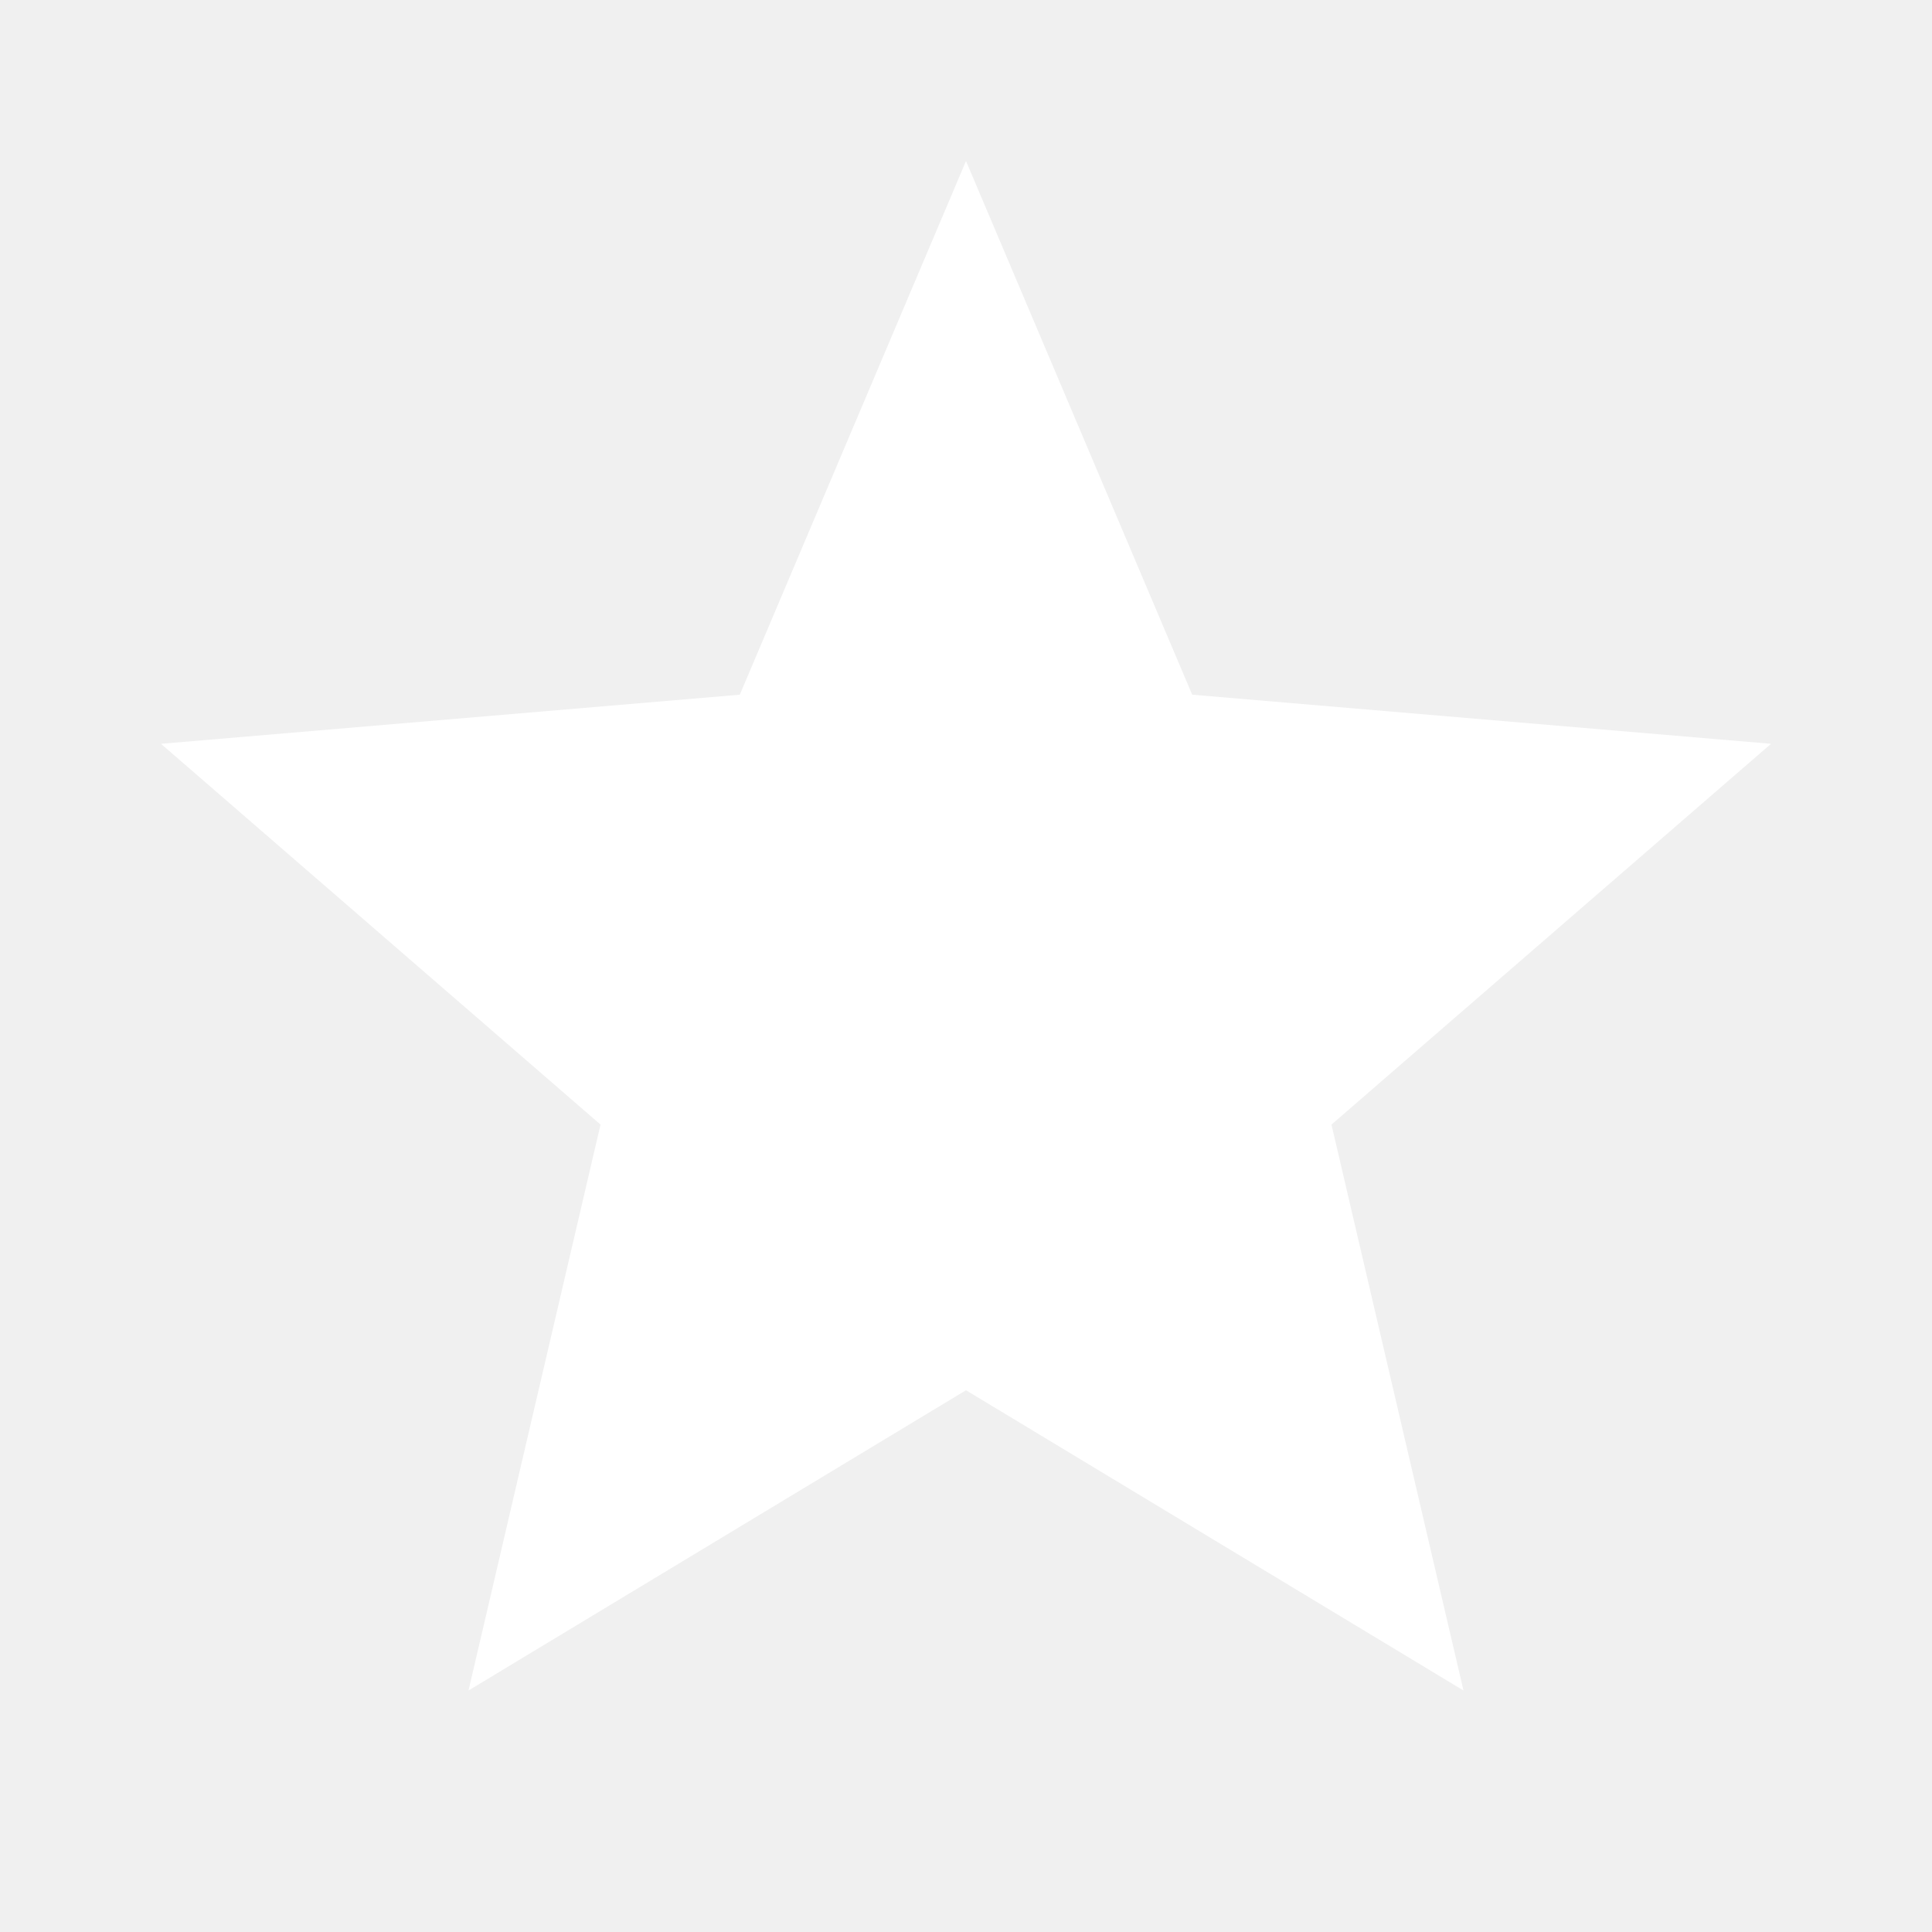
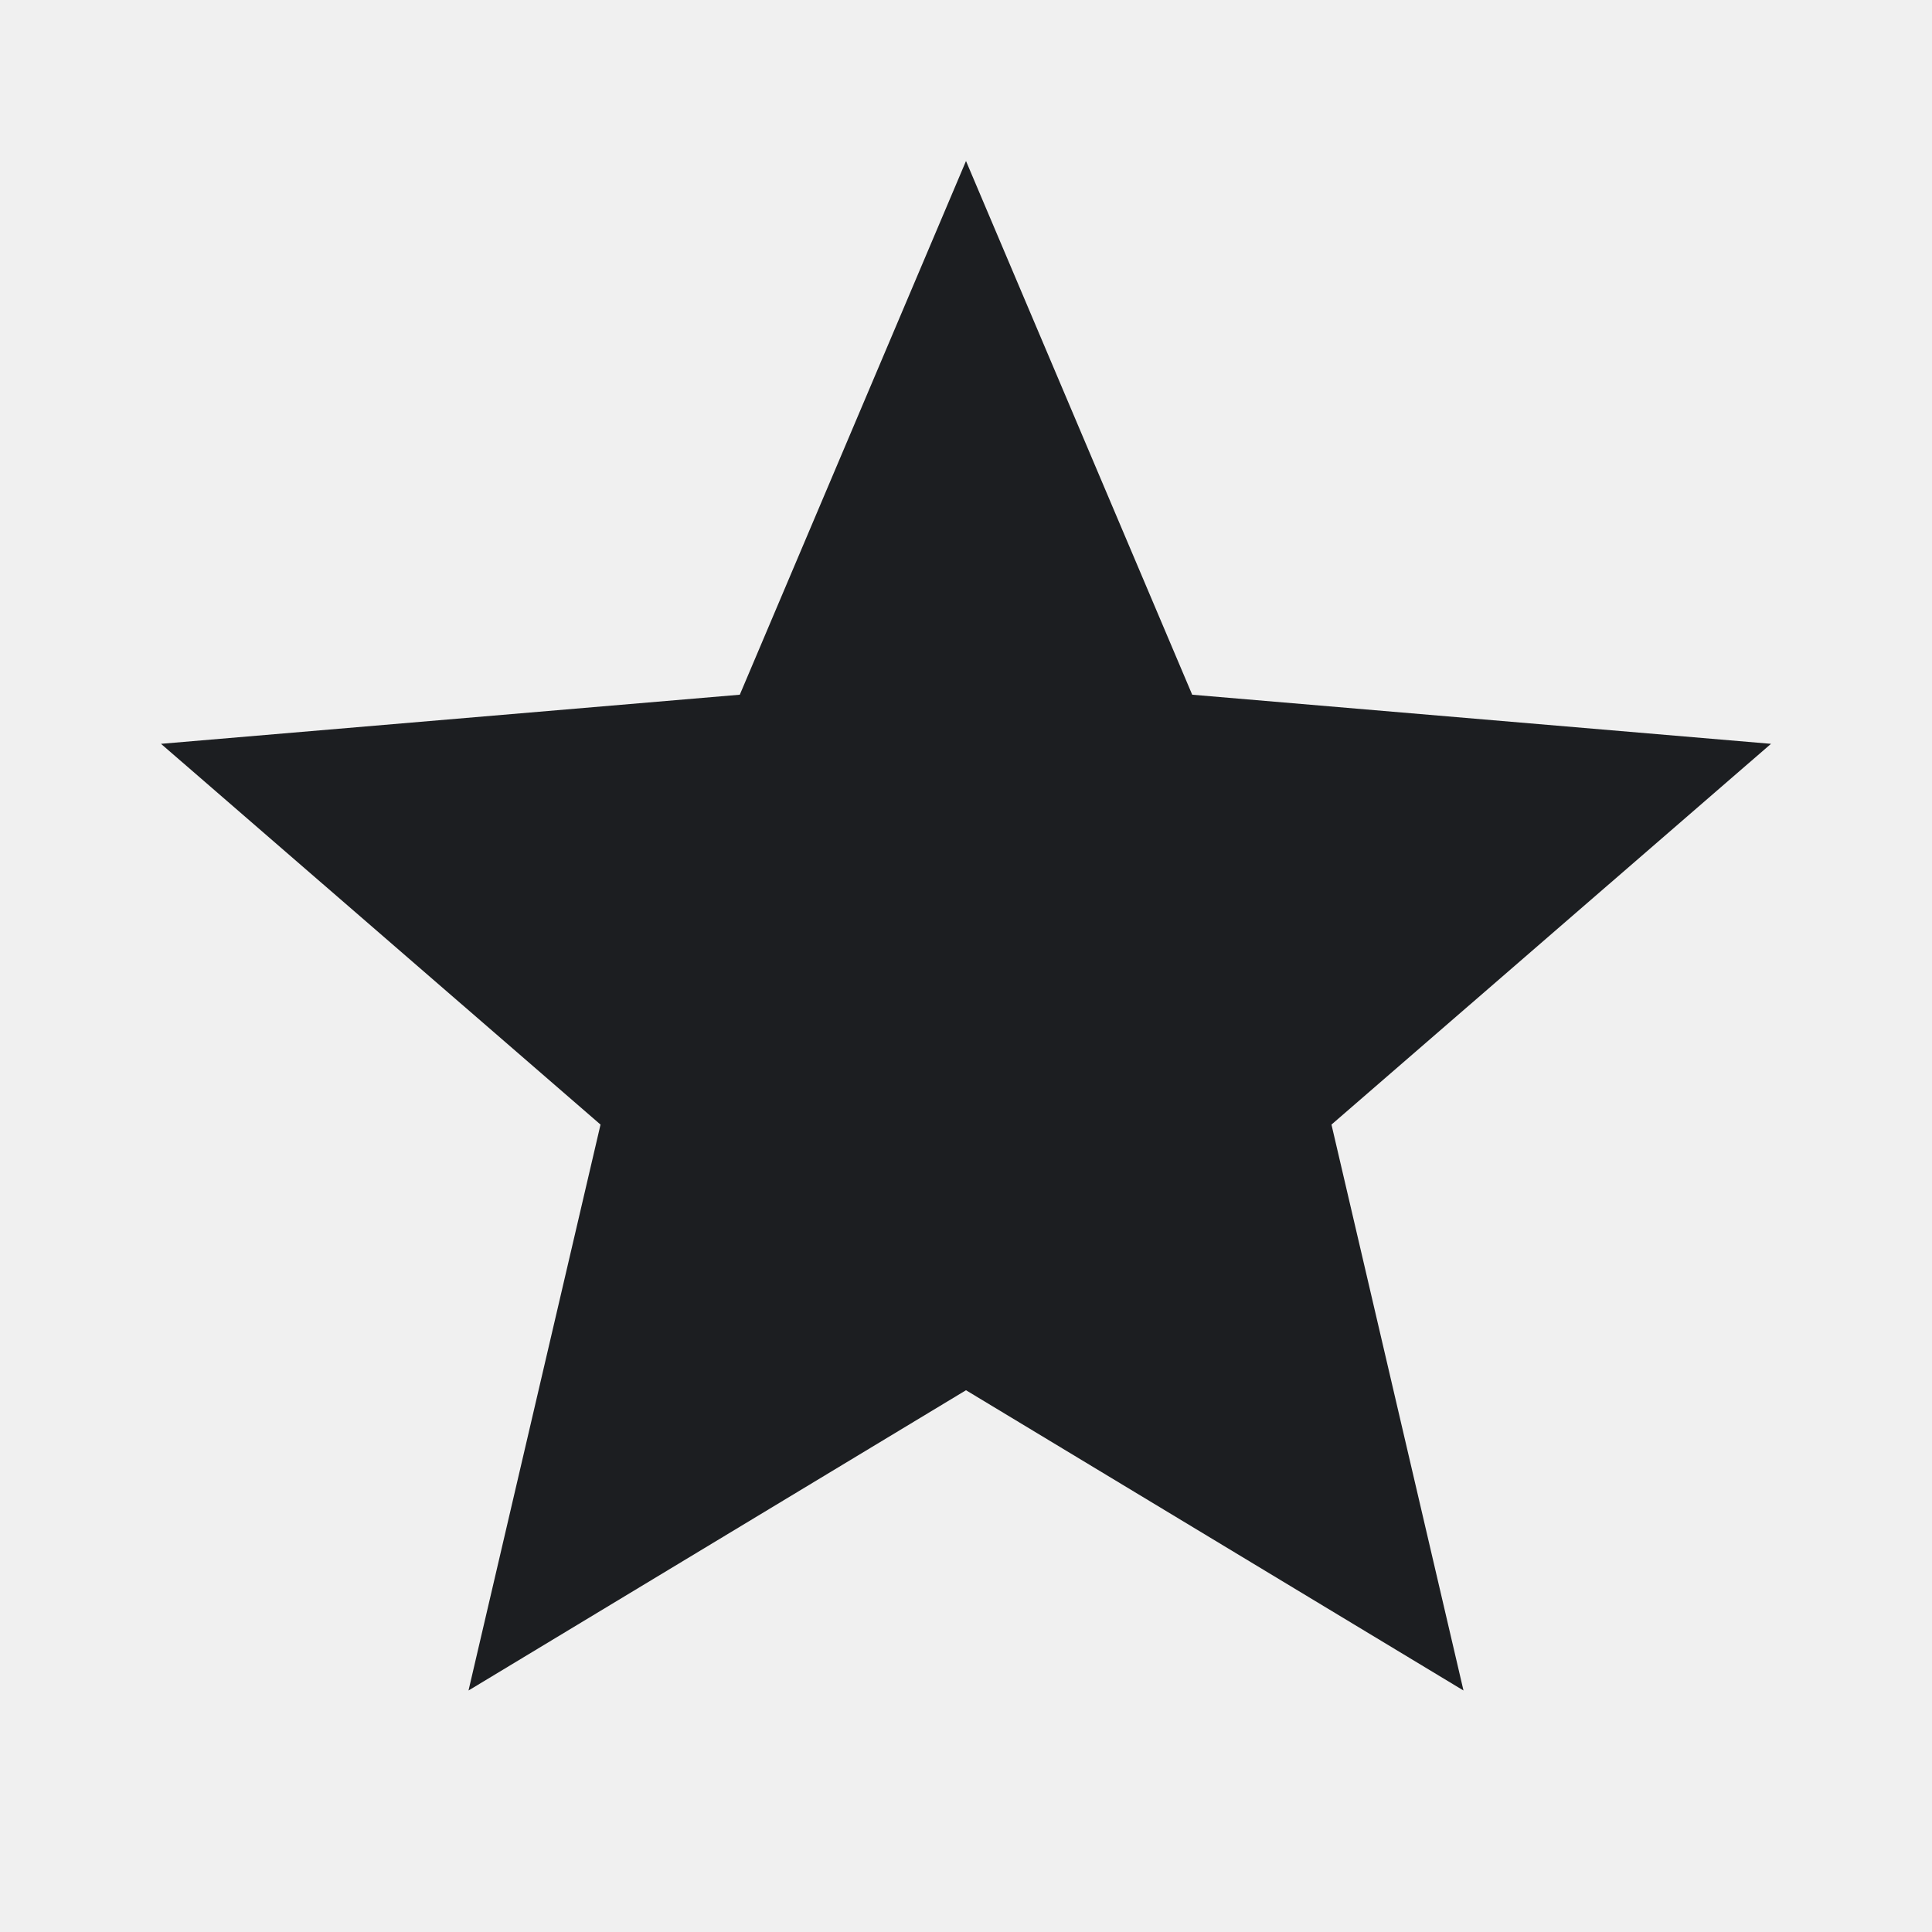
- <svg xmlns="http://www.w3.org/2000/svg" height="24px" viewBox="0 0 24 24" width="24px" fill="#FFFFFF">
+ <svg xmlns="http://www.w3.org/2000/svg" height="24px" viewBox="0 0 24 24" width="24px" fill="#1c1e21">
  <path d="M0 0h24v24H0V0z" fill="none" />
  <path d="M12 17.27L18.18 21l-1.64-7.03L22 9.24l-7.19-.61L12 2 9.19 8.63 2 9.24l5.46 4.73L5.82 21 12 17.27z" />
</svg>
